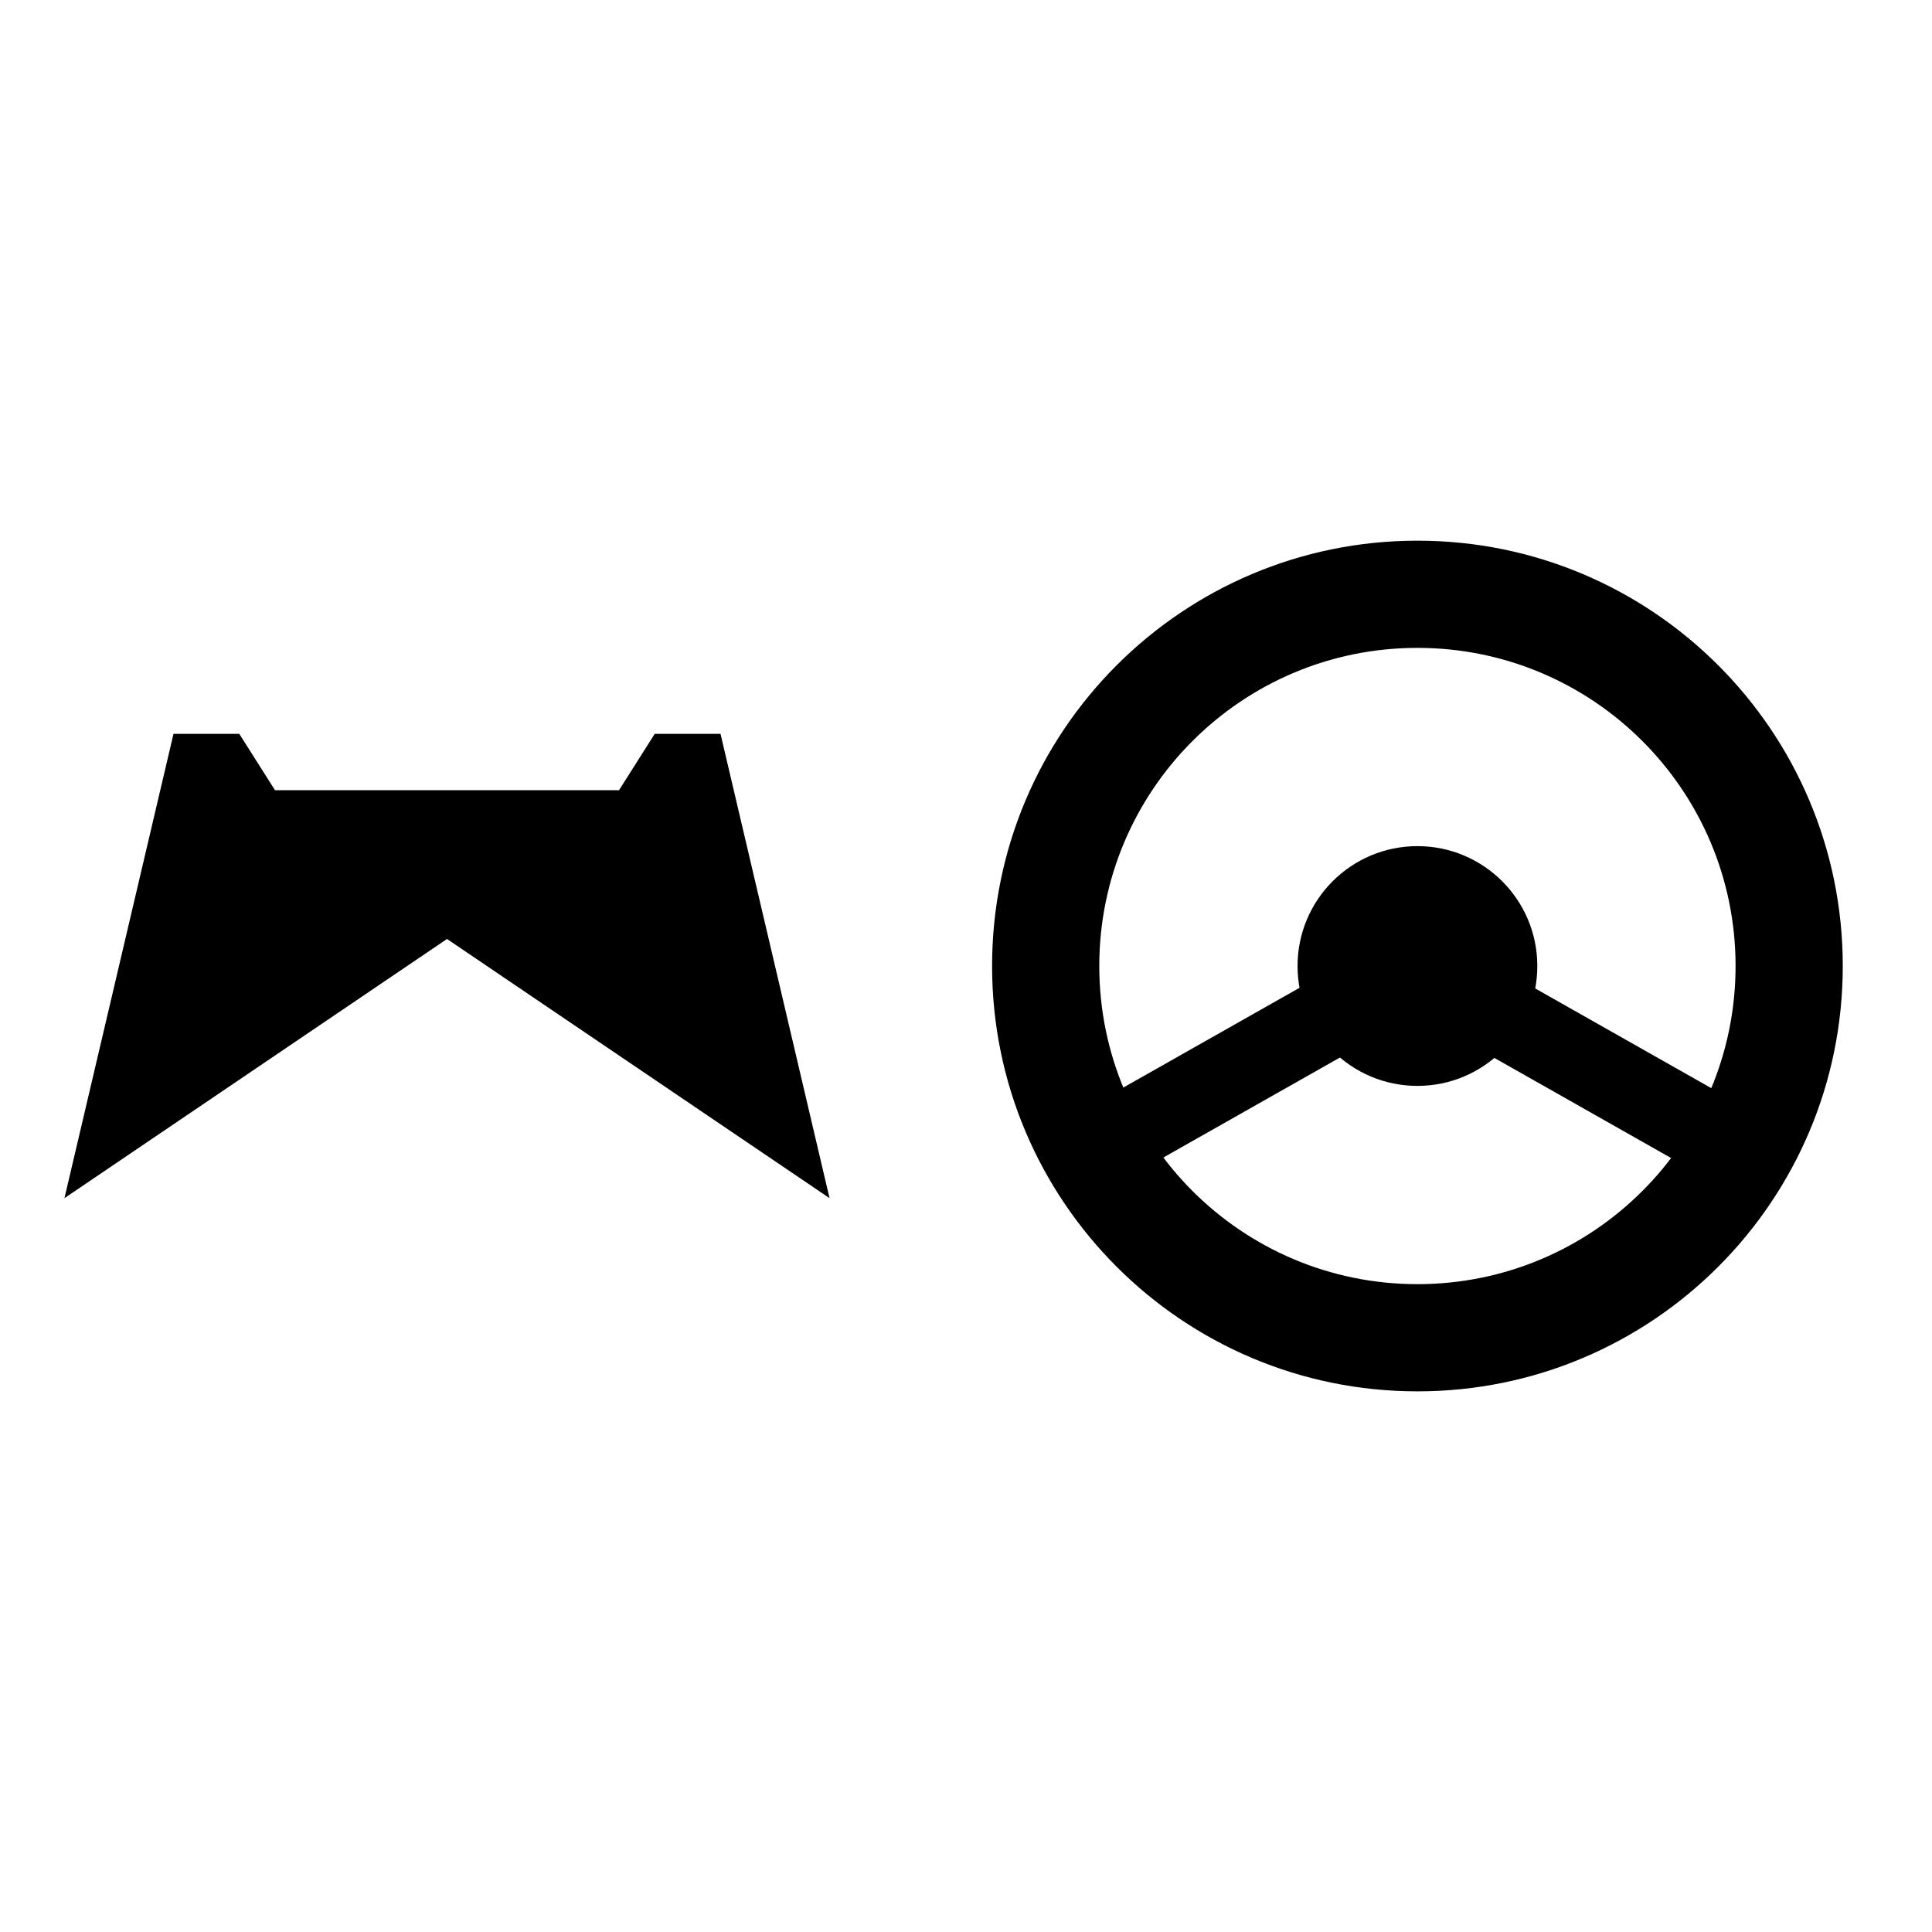
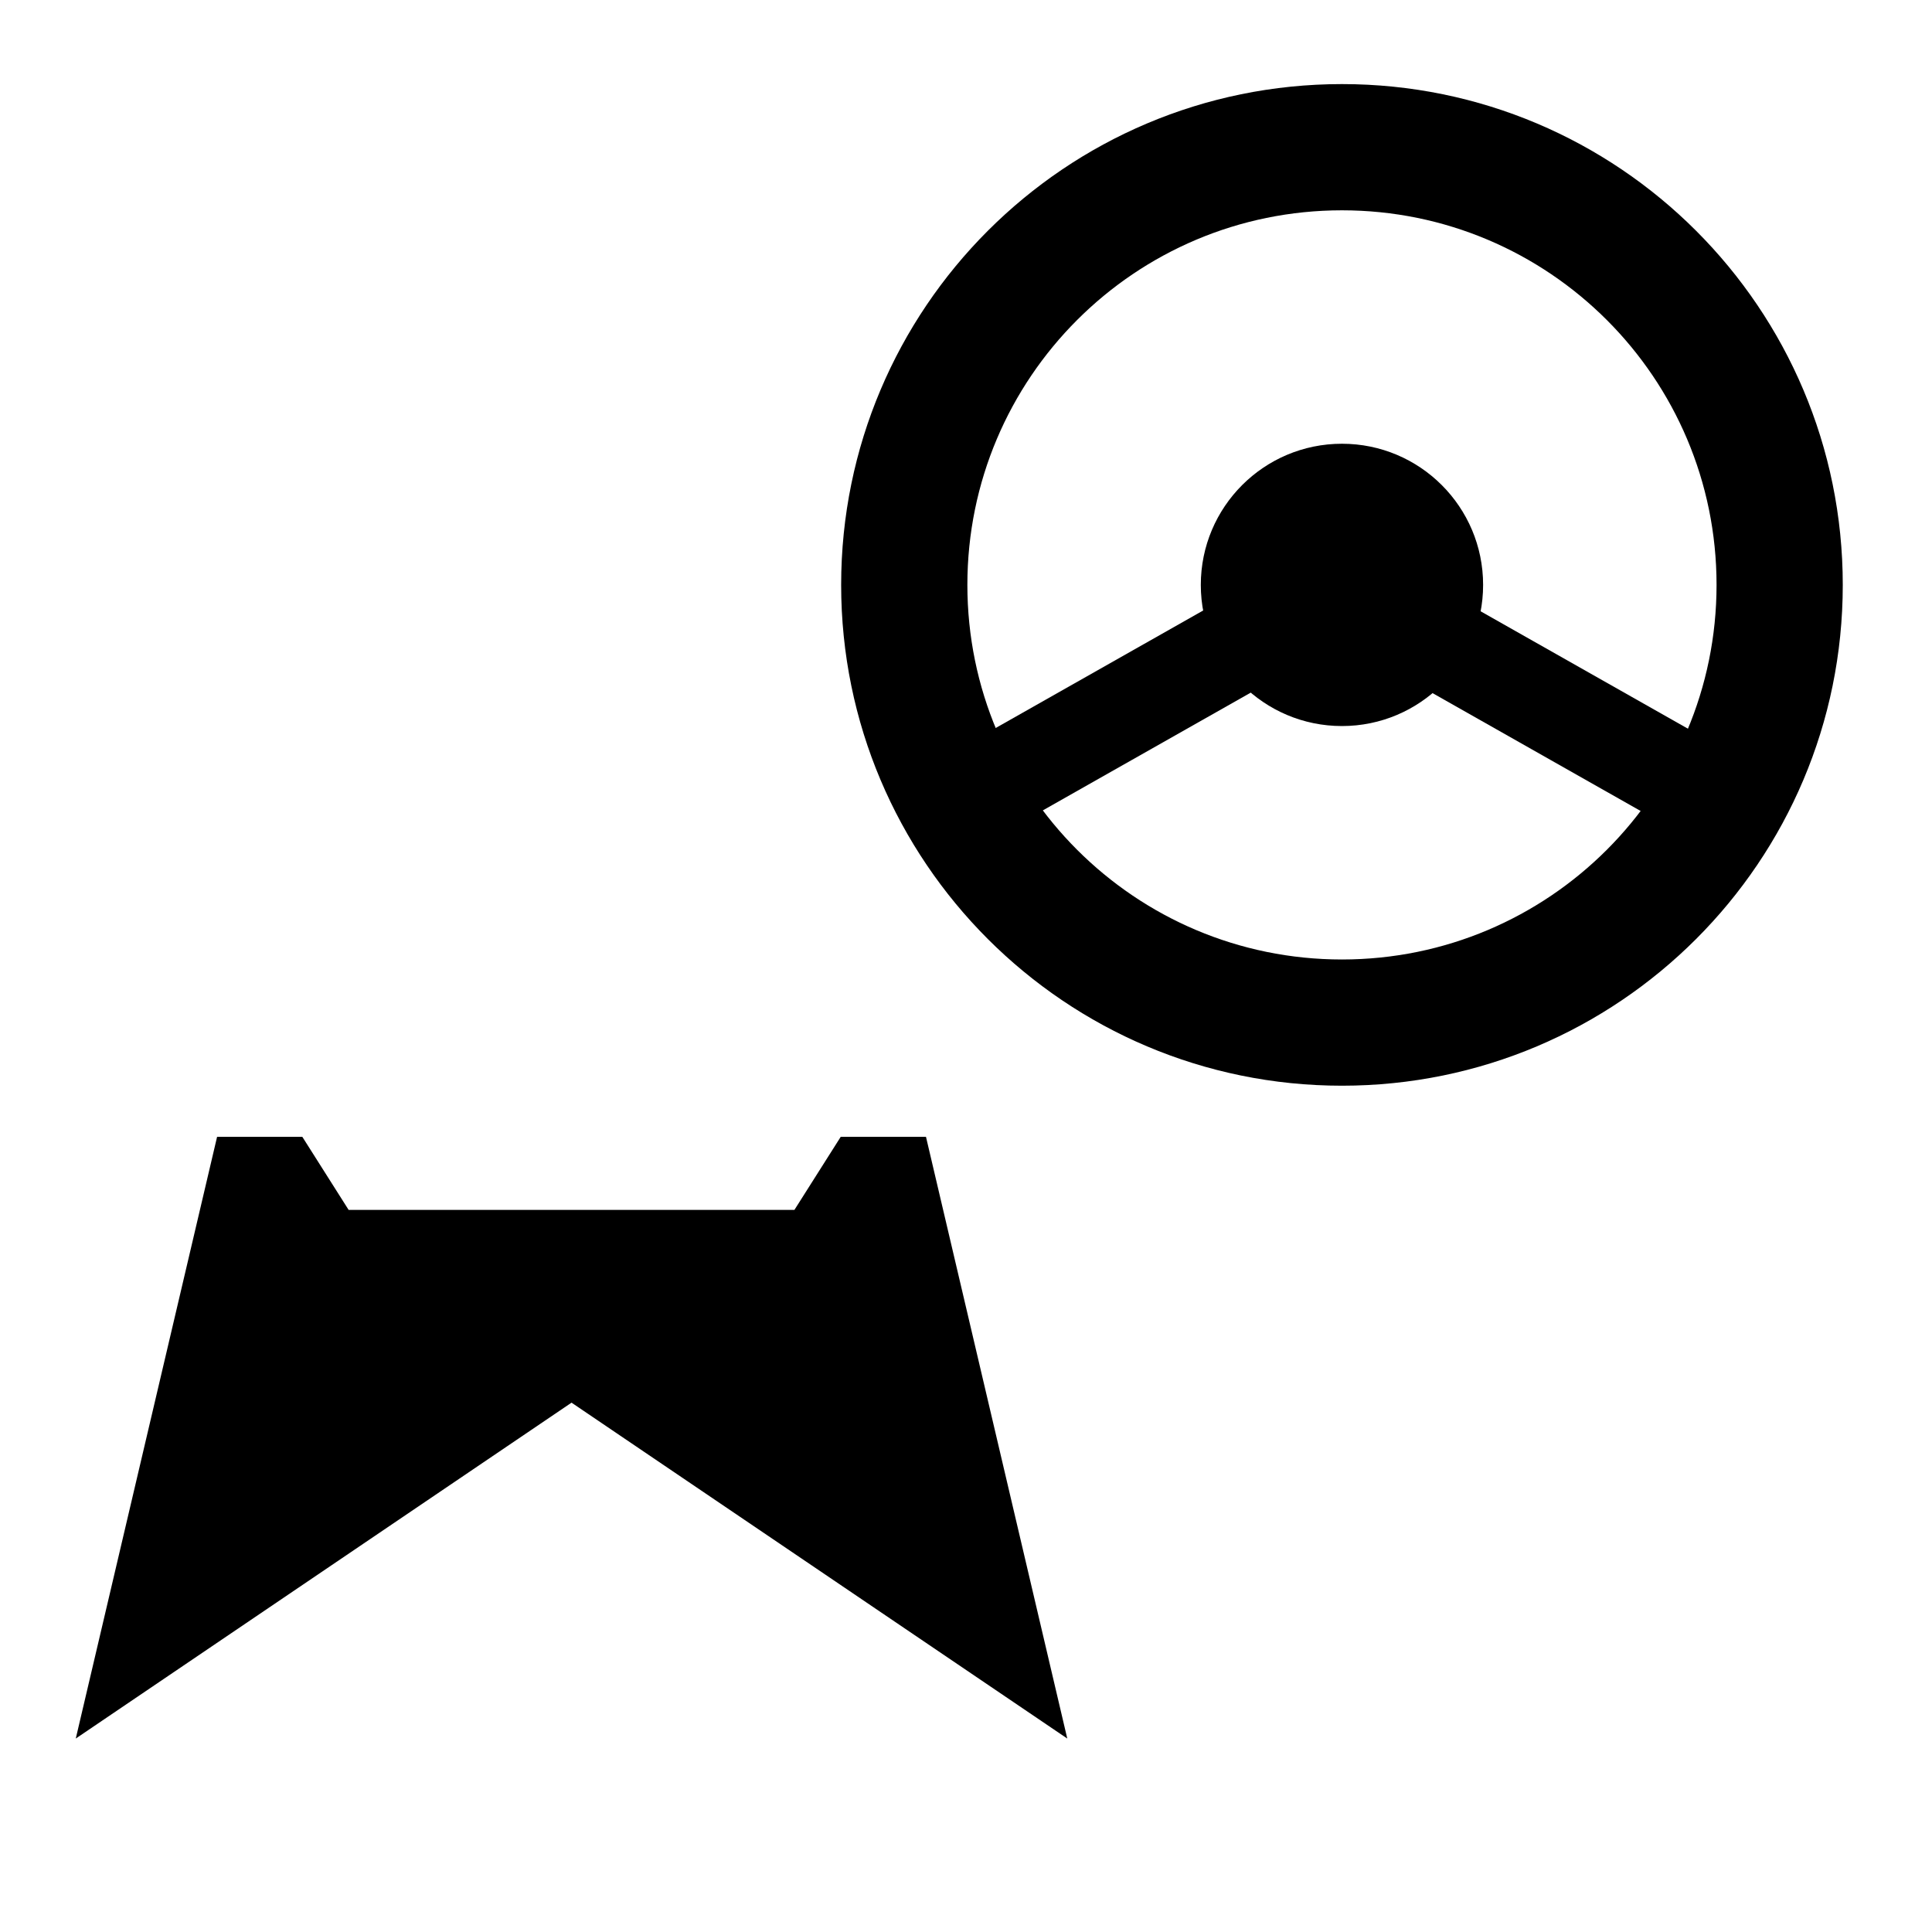
<svg xmlns="http://www.w3.org/2000/svg" width="256" height="256" viewBox="0 0 67.733 67.733" version="1.1" id="svg5">
  <defs id="defs2">
    </defs>
  <g id="layer1">
-     <g id="g14622" transform="matrix(0.9110887,0,0,0.9110887,18.83704,3.011131)">
+     <g id="g14622" transform="matrix(1.072746,0,0,1.072746,10.71642,-15.82511)">
      <path id="path14615" style="fill:#000000;fill-opacity:1;stroke:none;stroke-width:0.2;stroke-opacity:1" d="m 33.867,17.5 a 16.367,16.367 0 0 0 -16.367,16.367 16.367,16.367 0 0 0 16.367,16.367 16.367,16.367 0 0 0 16.367,-16.367 16.367,16.367 0 0 0 -16.367,-16.367 z m 0,4.125 A 12.242,12.242 0 0 1 46.109,33.867 12.242,12.242 0 0 1 33.867,46.109 12.242,12.242 0 0 1 21.625,33.867 12.242,12.242 0 0 1 33.867,21.625 Z m 0,7.629 a 4.613,4.613 0 0 0 -4.613,4.613 4.613,4.613 0 0 0 4.613,4.613 4.613,4.613 0 0 0 4.613,-4.613 4.613,4.613 0 0 0 -4.613,-4.613 z" />
      <g id="path13084">
        <path style="color:#000000;fill:#000000;stroke-width:3.1;-inkscape-stroke:none" d="m 33.843,33.931 -12.375,7.008 m 12.375,-7.008 12.375,7.008" id="path14612" />
        <path style="color:#000000;fill:#000000;-inkscape-stroke:none" d="m 33.078,32.582 -12.375,7.008 1.529,2.699 11.611,-6.576 11.609,6.576 1.529,-2.699 -12.375,-7.008 -0.764,1.348 z" id="path14609" />
      </g>
    </g>
-     <path id="path15400" style="fill:#000000;fill-opacity:1;stroke:none;stroke-width:0.1;stroke-dasharray:none;stroke-opacity:1" class="UnoptimicedTransforms" d="M 10.823,26.258 5.677,48.169 23.73,35.938 41.782,48.169 36.637,26.258 h -3.105 l -1.686,2.661 H 15.613 l -1.686,-2.661 z" transform="matrix(0.7429244,0,0,0.7429244,-1.958066,6.219855)" />
+     <path id="path15400" style="fill:#000000;fill-opacity:1;stroke:none;stroke-width:0.1;stroke-dasharray:none;stroke-opacity:1" class="UnoptimicedTransforms" d="M 10.823,26.258 5.677,48.169 23.73,35.938 41.782,48.169 36.637,26.258 h -3.105 l -1.686,2.661 H 15.613 l -1.686,-2.661 z" transform="matrix(0.9627676,0,0,0.9627676,-2.809279,14.57518)" />
  </g>
</svg>
